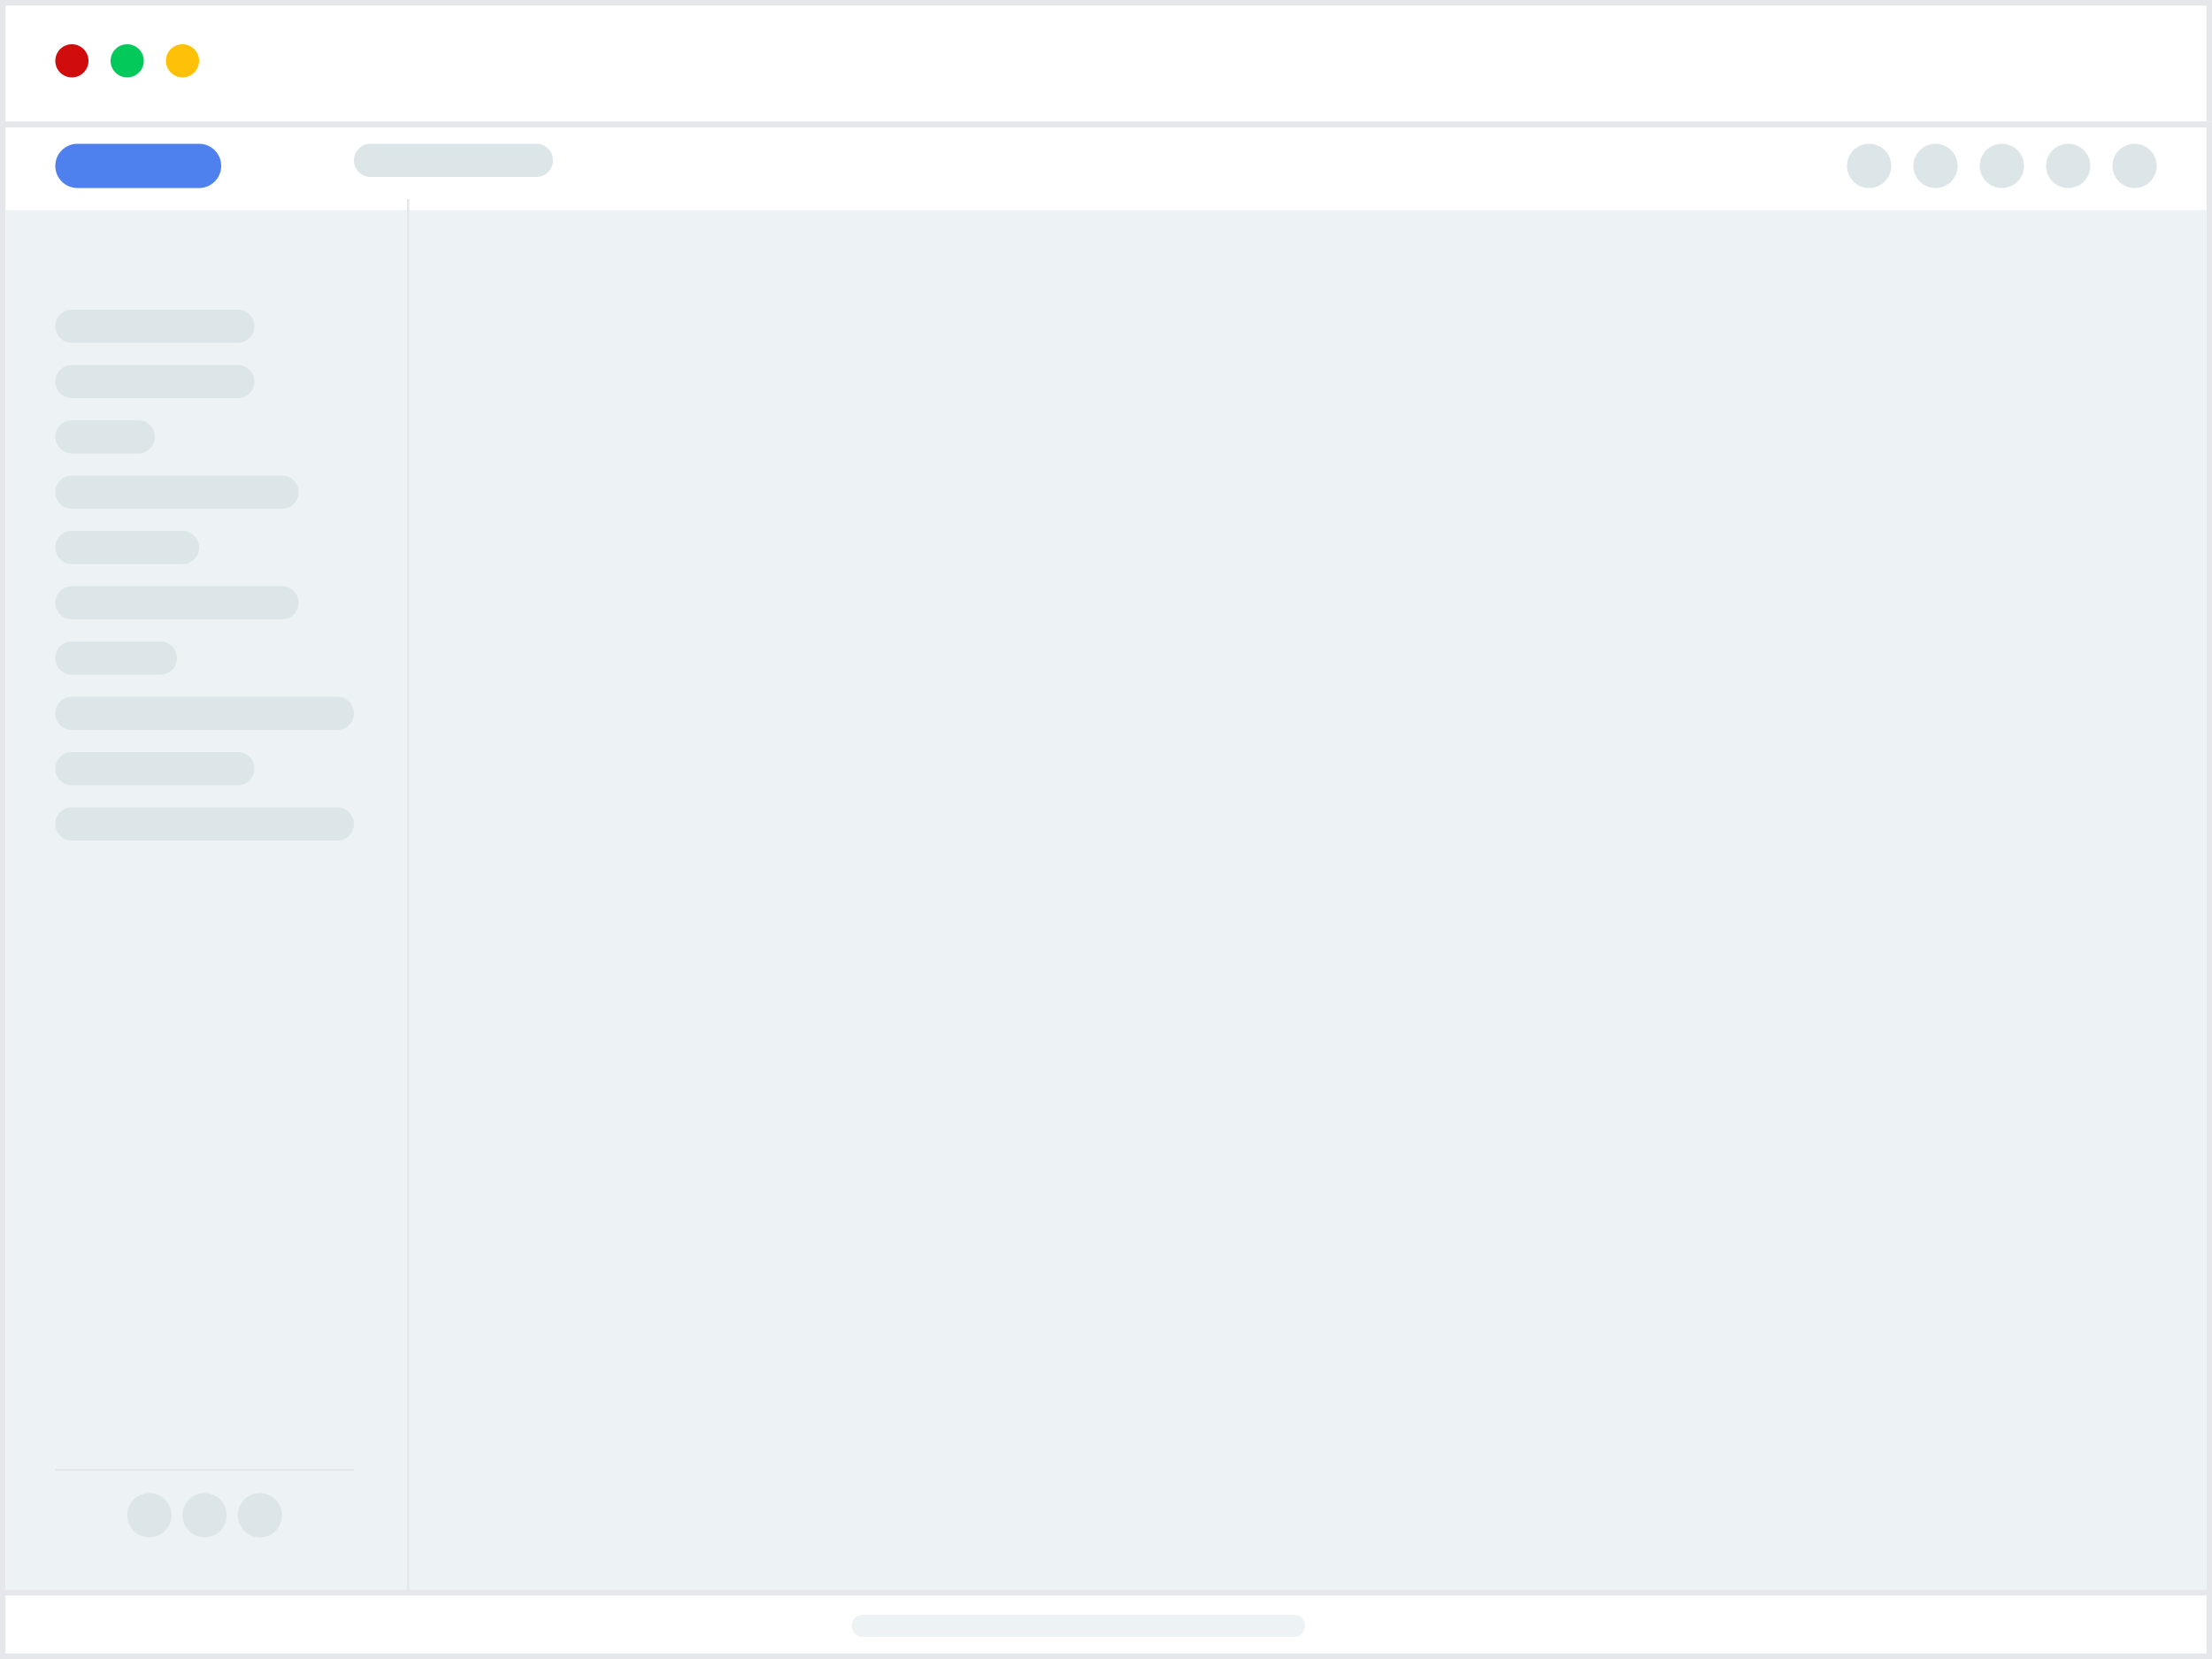
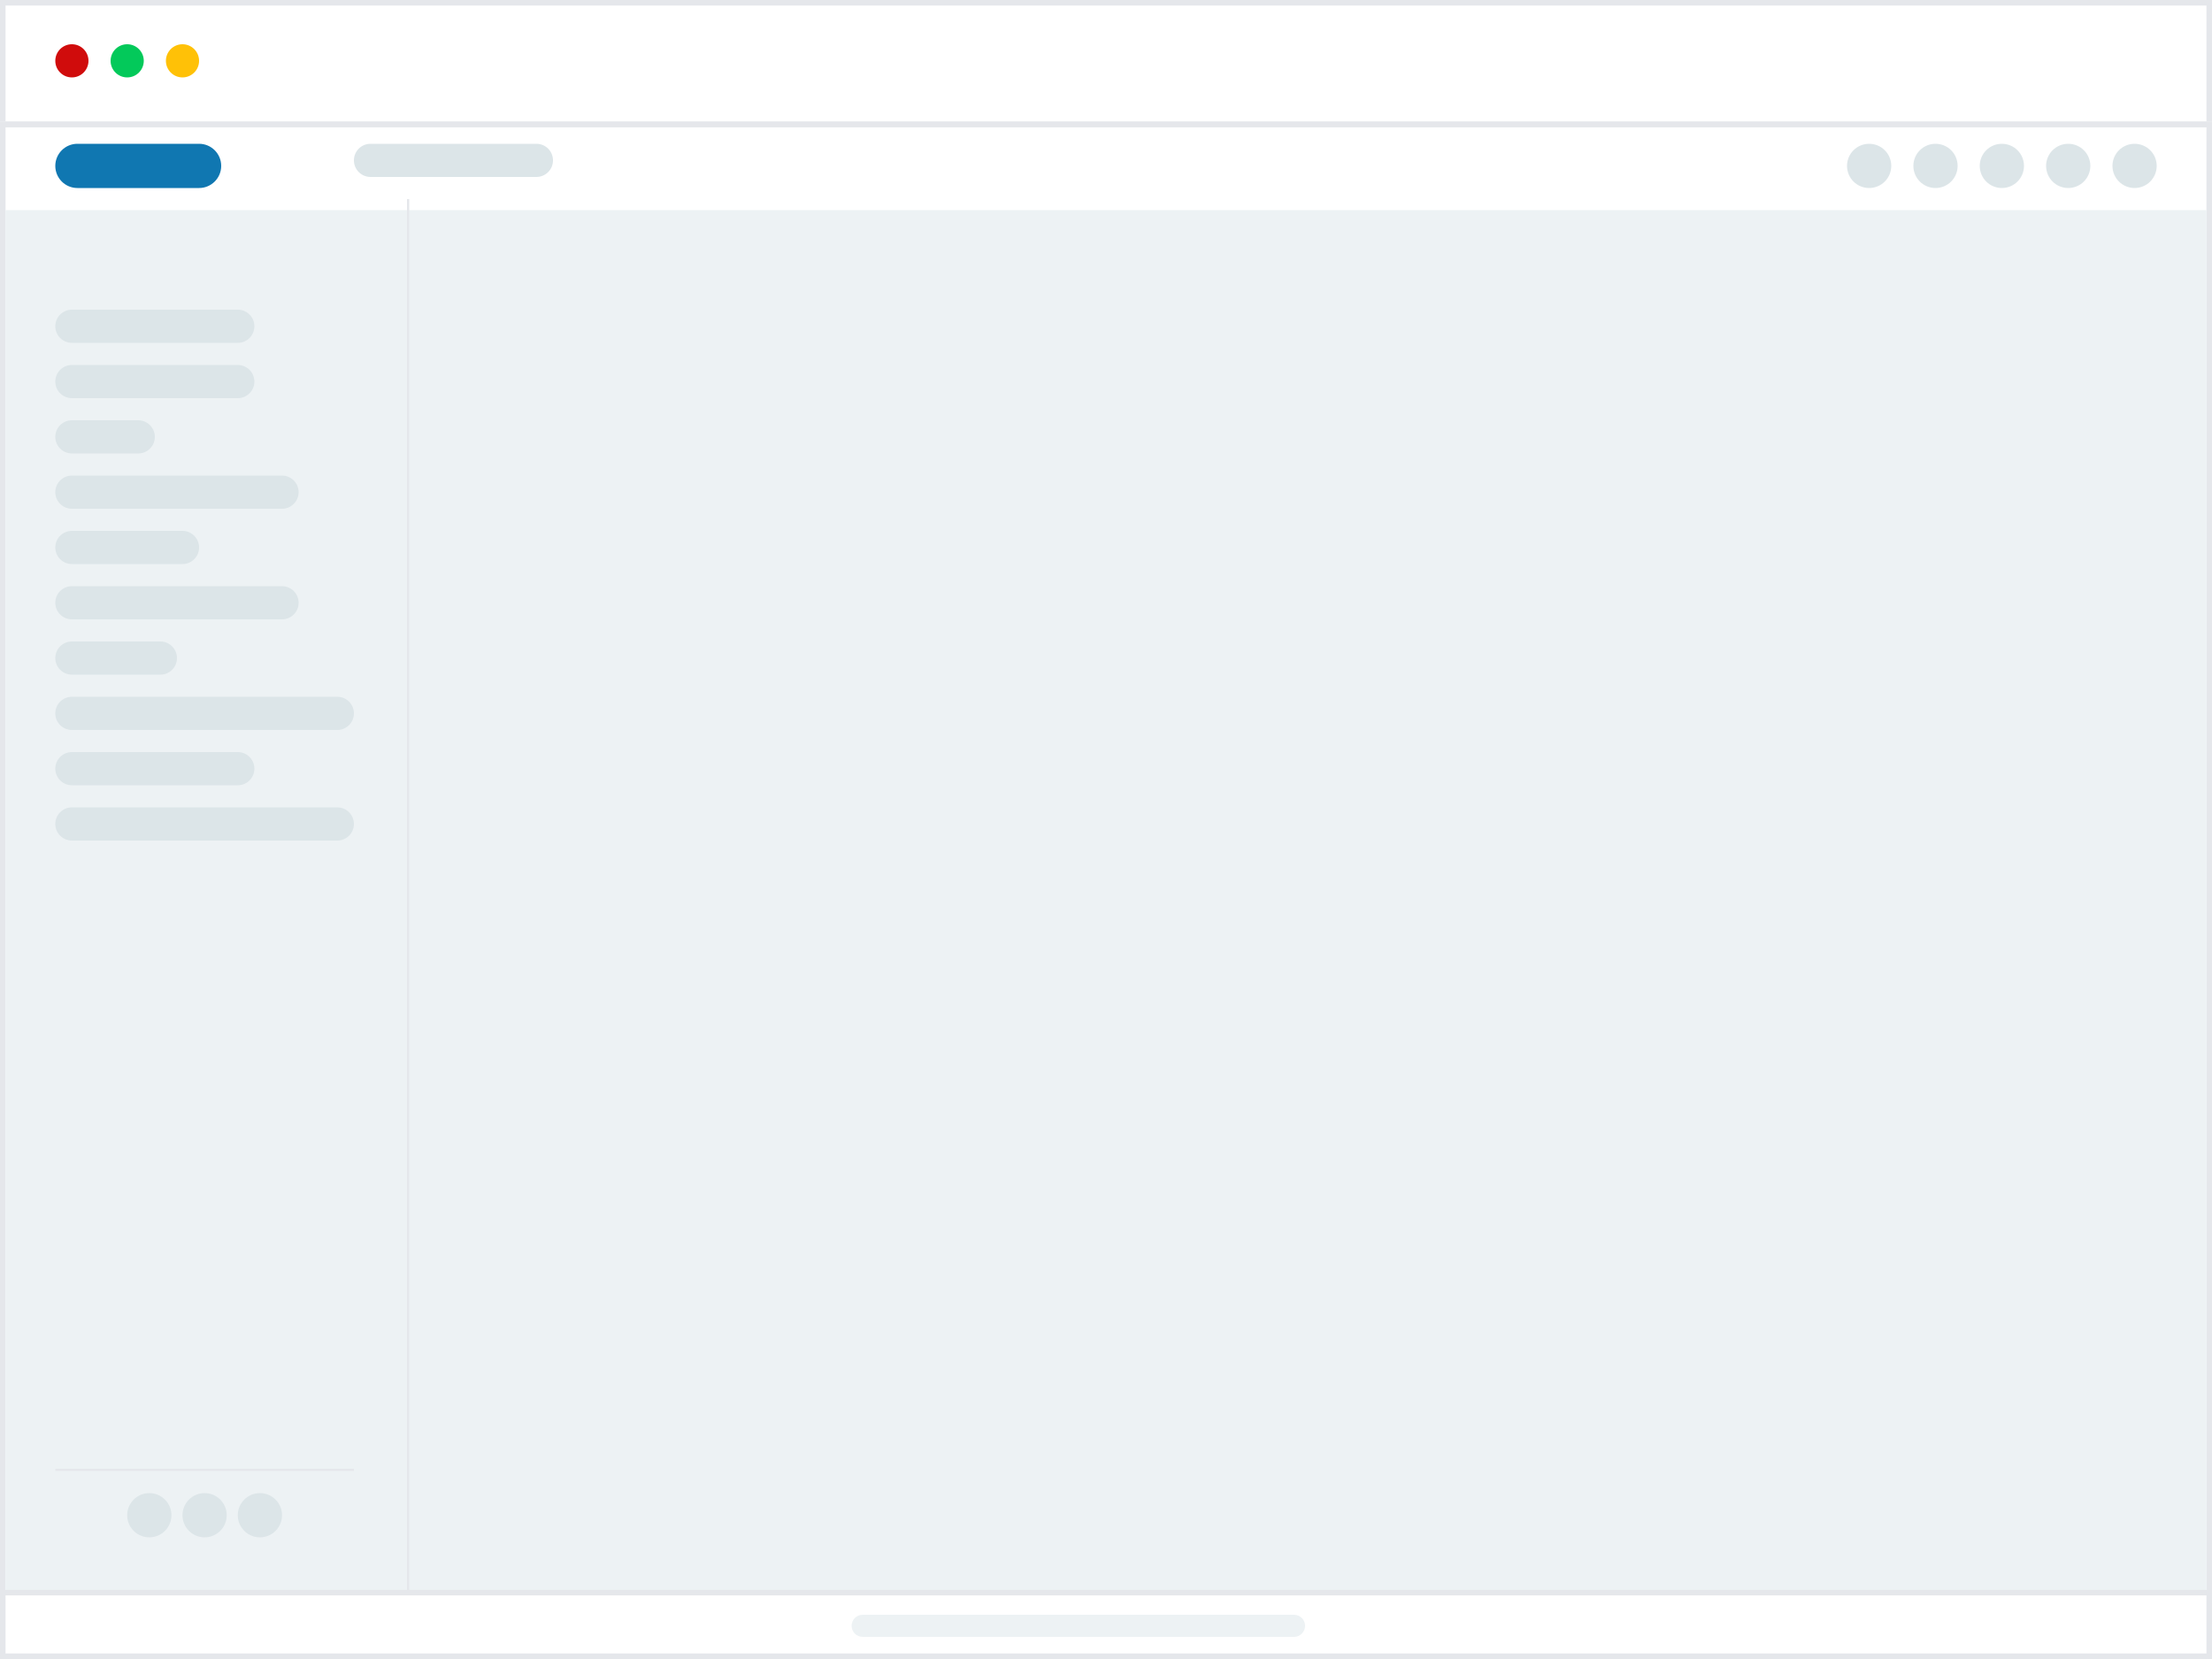
<svg xmlns="http://www.w3.org/2000/svg" width="200" height="150" viewBox="0 0 200 150" fill="none">
  <mask id="path-1-inside-1_1066_41707" fill="white">
    <path d="M0 0H200V11H0V0Z" />
  </mask>
  <path d="M0 0H200V11H0V0Z" fill="white" />
  <path d="M0 0V-0.5H-0.5V0H0ZM200 0H200.5V-0.5H200V0ZM0 0.5H200V-0.5H0V0.5ZM199.5 0V11H200.5V0H199.5ZM0.5 11V0H-0.5V11H0.5Z" fill="#E5E7EB" mask="url(#path-1-inside-1_1066_41707)" />
  <circle cx="6.5" cy="5.5" r="1.5" fill="#D00C0C" />
  <circle cx="11.5" cy="5.5" r="1.5" fill="#03C95A" />
  <circle cx="16.5" cy="5.5" r="1.5" fill="#FFC107" />
  <path d="M0.25 11.25H199.75V149.75H0.25V11.25Z" fill="white" />
  <path d="M0.25 11.25H199.75V149.75H0.25V11.25Z" stroke="#E5E7EB" stroke-width="0.5" />
  <mask id="path-7-inside-2_1066_41707" fill="white">
    <path d="M0 11H200V19H0V11Z" />
  </mask>
  <path d="M0 11.5H200V10.5H0V11.5Z" fill="#E5E7EB" mask="url(#path-7-inside-2_1066_41707)" />
-   <rect x="5" y="13" width="15" height="4" rx="2" fill="#4E81EE" />
+   <rect x="5" y="13" width="15" height="4" rx="2" fill="#1077b1" />
  <rect x="32" y="13" width="18" height="3" rx="1.5" fill="#DCE5E8" />
  <circle cx="169" cy="15" r="2" fill="#DCE5E8" />
  <circle cx="175" cy="15" r="2" fill="#DCE5E8" />
  <circle cx="181" cy="15" r="2" fill="#DCE5E8" />
  <circle cx="187" cy="15" r="2" fill="#DCE5E8" />
  <circle cx="193" cy="15" r="2" fill="#DCE5E8" />
  <rect x="0.5" y="19" width="199" height="125" fill="#EDF2F4" />
  <path d="M0 144.25H200V143.75H0V144.25Z" fill="#E5E7EB" />
  <rect width="41" height="2" rx="1" transform="matrix(1 0 0 -1 77 148)" fill="#EDF2F4" />
  <mask id="path-20-inside-3_1066_41707" fill="white">
    <path d="M0 18H37V144H0V18Z" />
  </mask>
  <path d="M36.8 18V144H37.2V18H36.8Z" fill="#E5E7EB" mask="url(#path-20-inside-3_1066_41707)" />
  <rect x="5" y="28" width="18" height="3" rx="1.5" fill="#DCE5E8" />
  <rect x="5" y="33" width="18" height="3" rx="1.5" fill="#DCE5E8" />
  <rect x="5" y="38" width="9" height="3" rx="1.5" fill="#DCE5E8" />
  <rect x="5" y="43" width="22" height="3" rx="1.5" fill="#DCE5E8" />
  <rect x="5" y="48" width="13" height="3" rx="1.5" fill="#DCE5E8" />
  <rect x="5" y="53" width="22" height="3" rx="1.5" fill="#DCE5E8" />
  <rect x="5" y="58" width="11" height="3" rx="1.5" fill="#DCE5E8" />
  <rect x="5" y="63" width="27" height="3" rx="1.5" fill="#DCE5E8" />
  <rect x="5" y="68" width="18" height="3" rx="1.5" fill="#DCE5E8" />
  <rect x="5" y="73" width="27" height="3" rx="1.5" fill="#DCE5E8" />
  <line x1="5" y1="132.9" x2="32" y2="132.9" stroke="#E5E7EB" stroke-width="0.2" />
  <circle cx="13.5" cy="137" r="2" fill="#DCE5E8" />
  <circle cx="18.5" cy="137" r="2" fill="#DCE5E8" />
  <circle cx="23.5" cy="137" r="2" fill="#DCE5E8" />
</svg>
